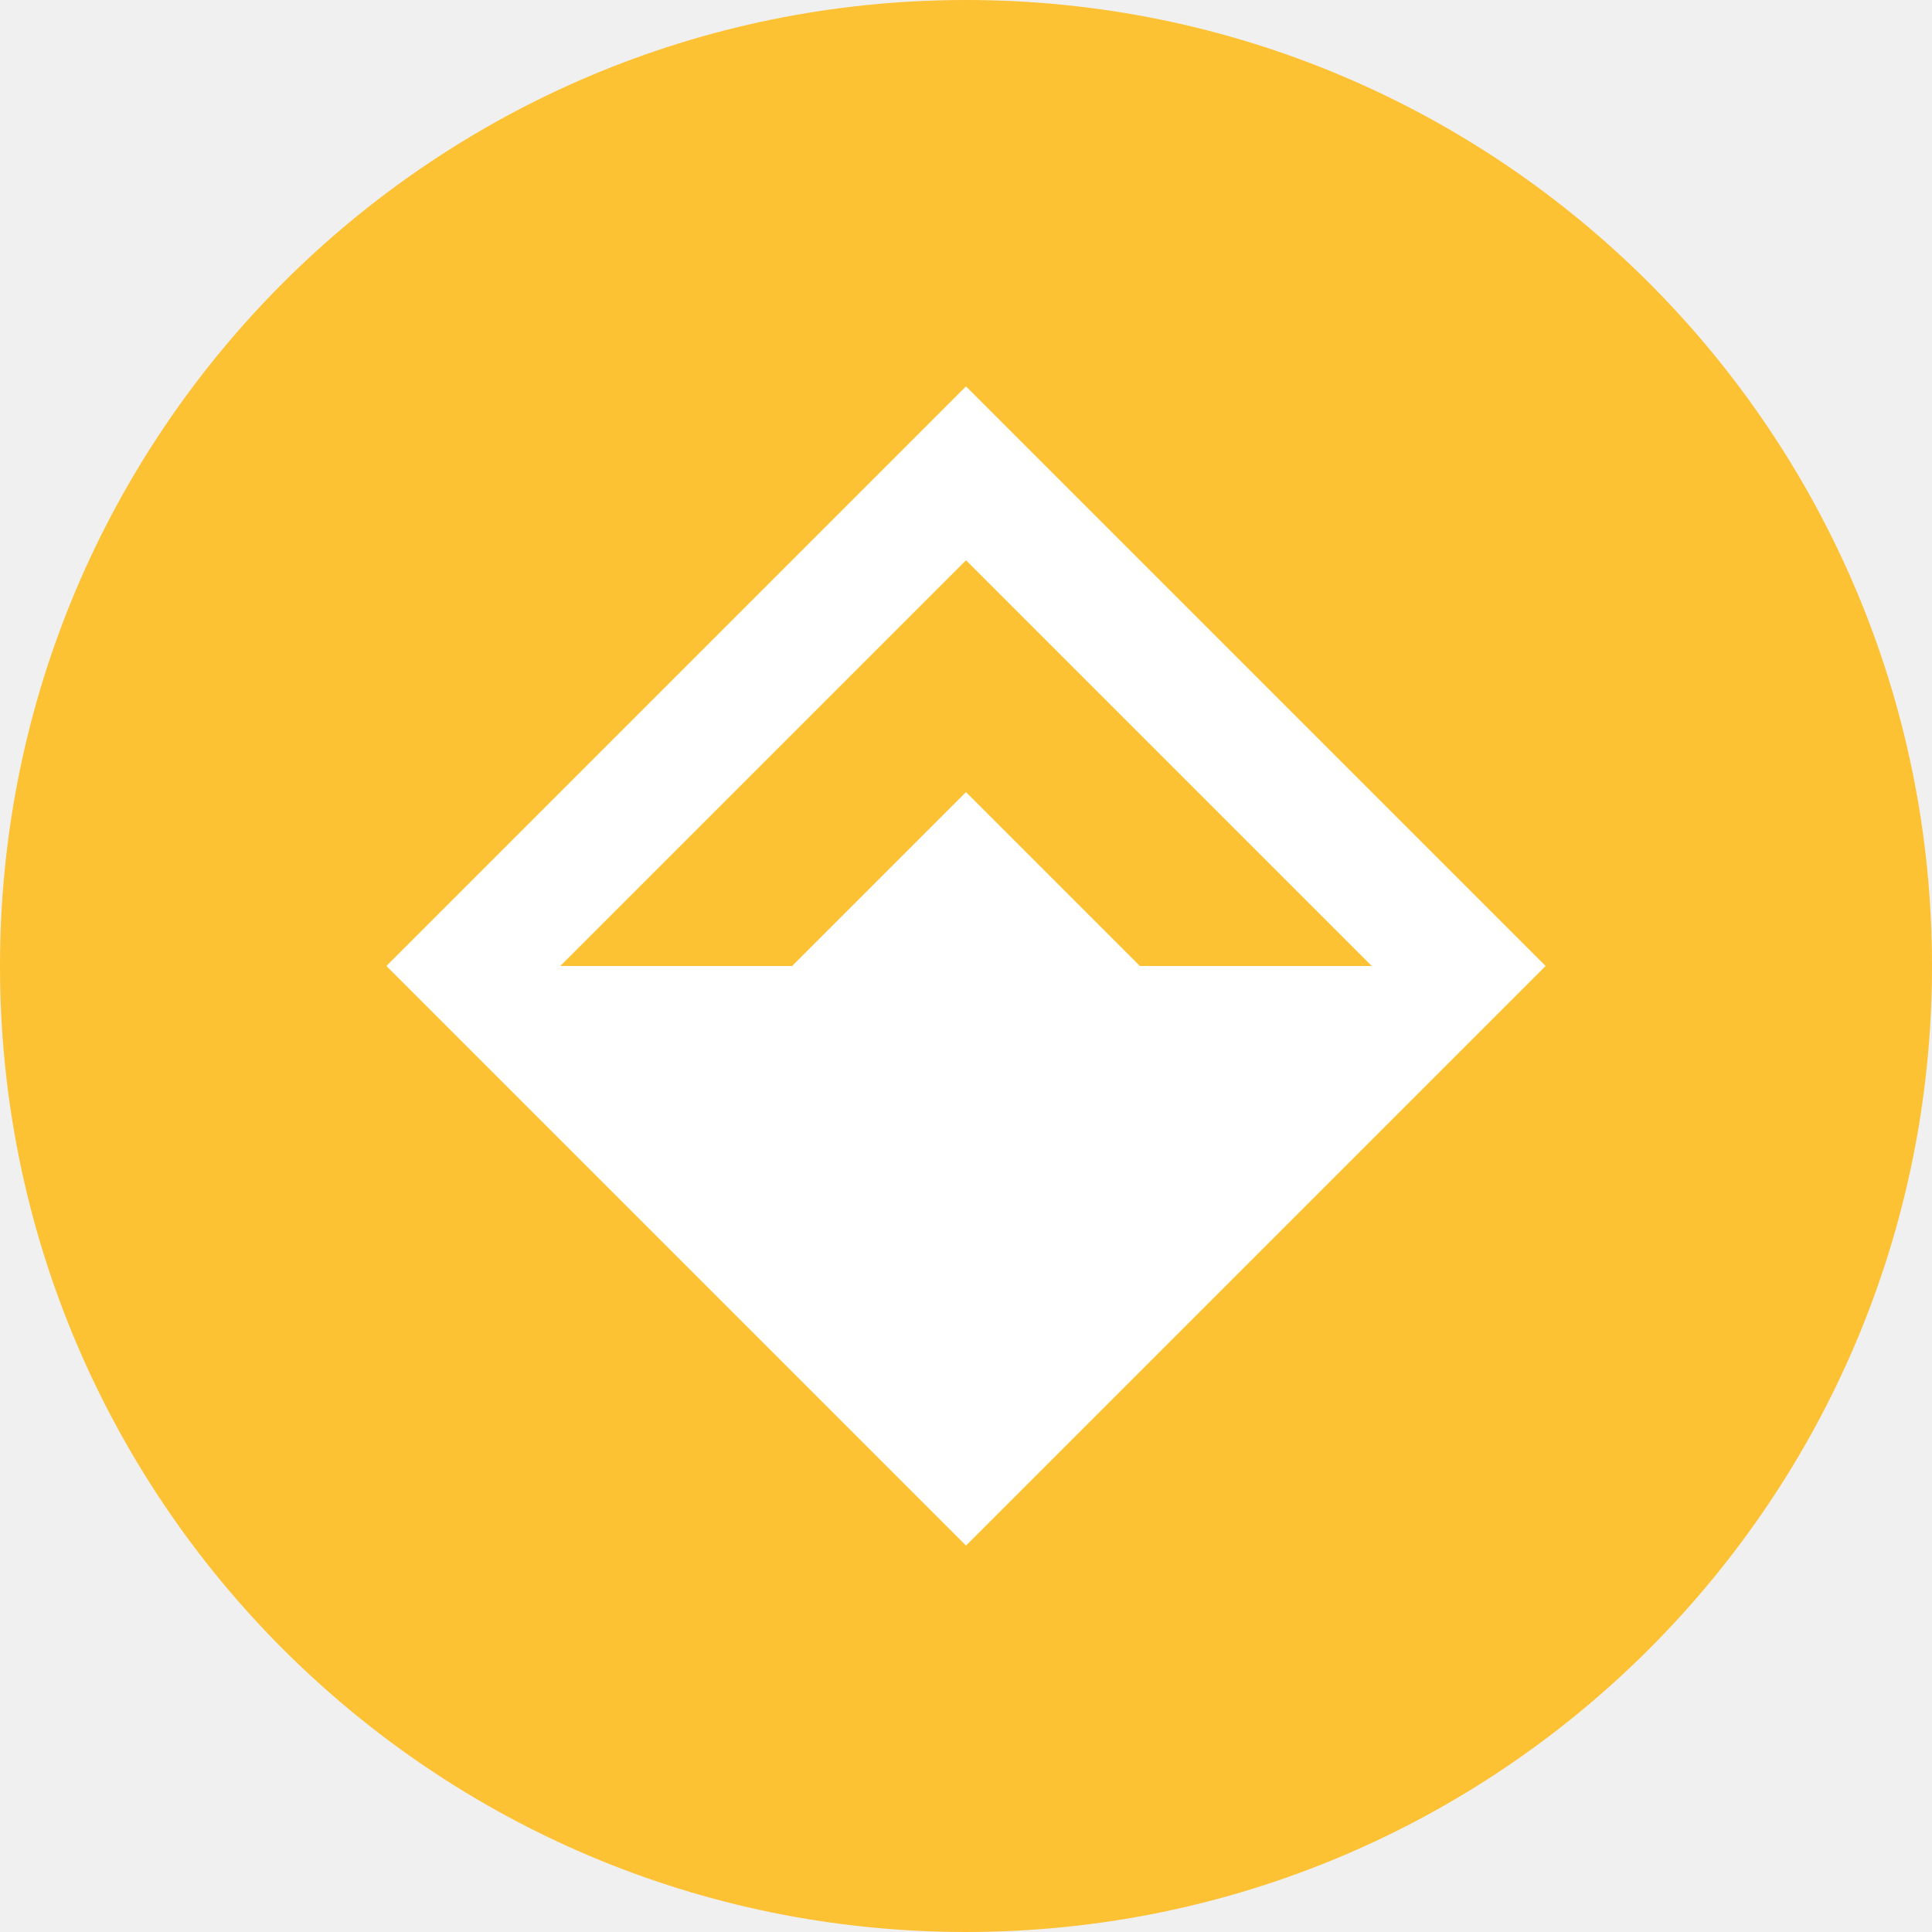
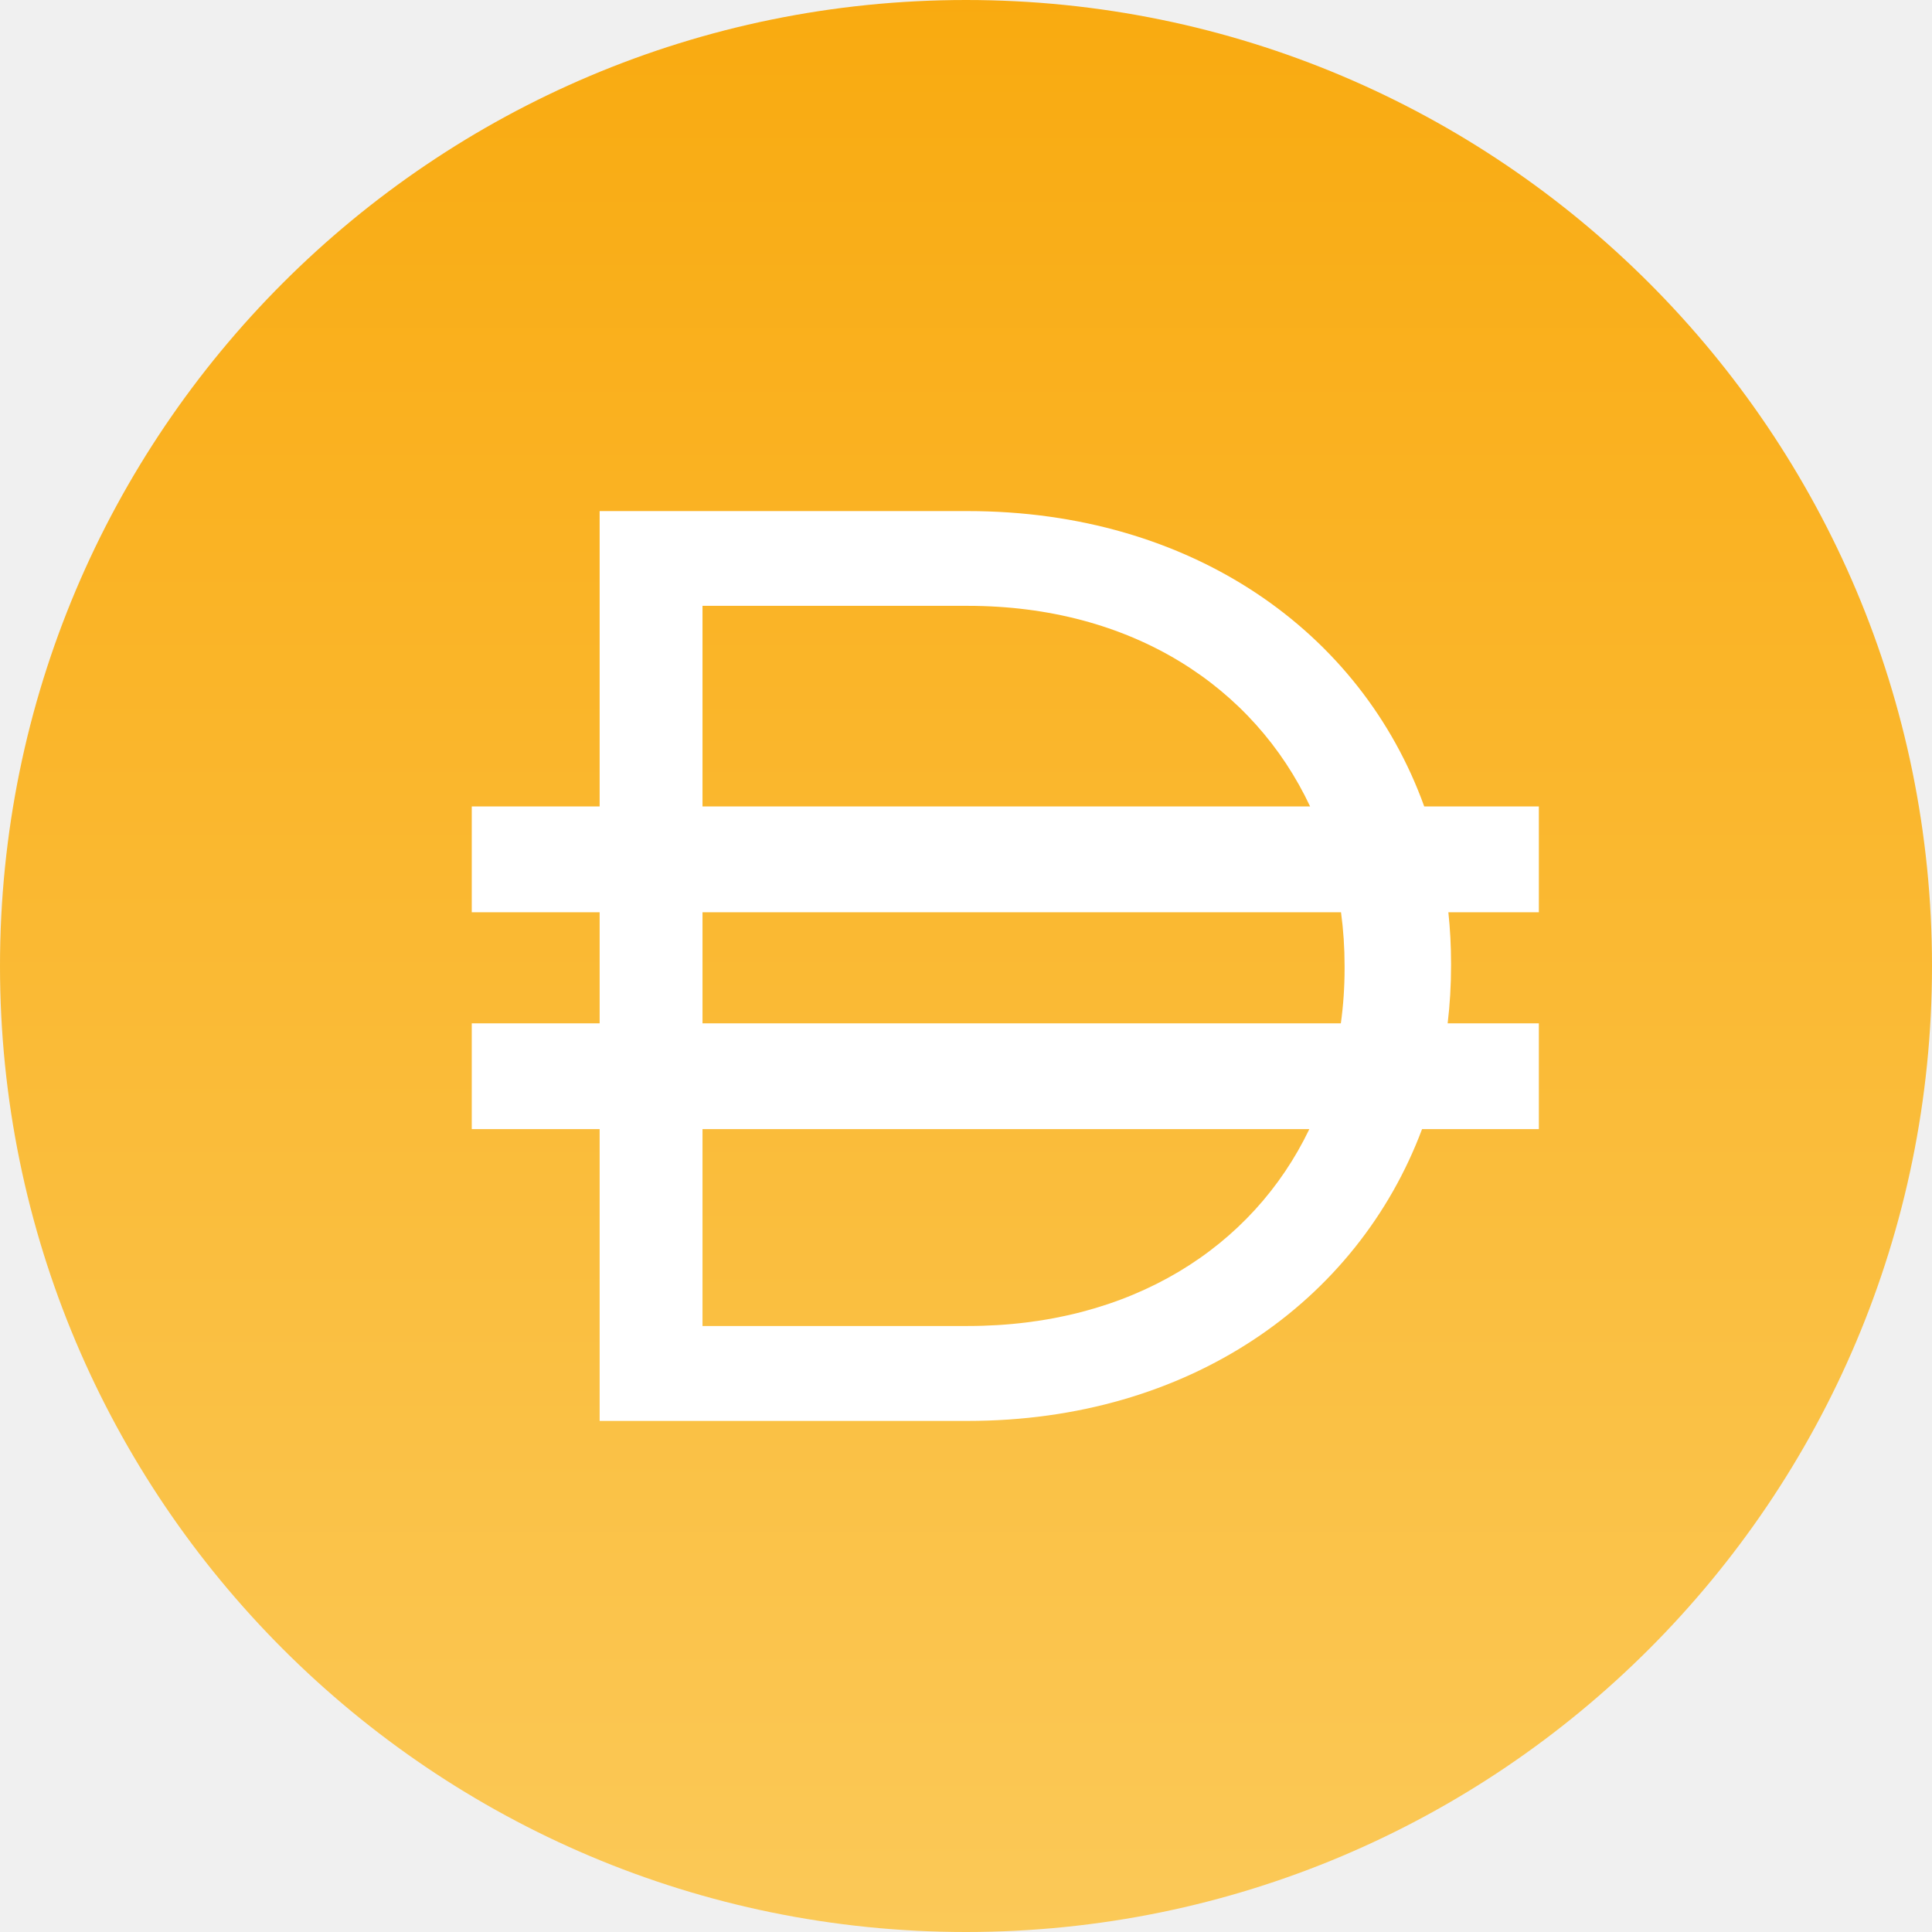
- <svg xmlns="http://www.w3.org/2000/svg" width="20" height="20" viewBox="0 0 20 20" fill="none">
-   <path d="M10 20C15.523 20 20 15.523 20 10C20 4.477 15.523 0 10 0C4.477 0 0 4.477 0 10C0 15.523 4.477 20 10 20Z" fill="#FDC134" />
-   <path fill-rule="evenodd" clip-rule="evenodd" d="M10 4L4 10L10 16L16 10L10 4ZM10 5.8L5.8 10H8.2L10 8.2L11.8 10H14.2L10 5.8Z" fill="white" />
+ <svg xmlns="http://www.w3.org/2000/svg" width="600" height="600" viewBox="0 0 600 600" fill="none">
+   <circle cx="300" cy="300" r="300" fill="url(#paint0_linear)" />
+   <path fill-rule="evenodd" clip-rule="evenodd" d="M186.223 158.721H300.502C370.014 158.721 422.706 196.084 442.308 250.451H477.907V283.311H449.805C450.355 288.504 450.636 293.794 450.636 299.169V299.976C450.636 306.027 450.28 311.976 449.585 317.802H477.907V350.662H441.631C421.512 404.273 369.228 441.279 300.502 441.279H186.223V350.662H146.512V317.802H186.223V283.311H146.512V250.451H186.223V158.721ZM218.17 350.662V411.801H300.502C351.308 411.801 389.054 387.314 406.625 350.662H218.17ZM416.413 317.802H218.17V283.311H416.464C417.199 288.739 417.574 294.303 417.574 299.976V300.783C417.574 306.587 417.182 312.269 416.413 317.802ZM300.502 188.15C351.542 188.15 389.402 213.284 406.867 250.451H218.17V188.15H300.502Z" fill="white" />
+   <defs>
+     <linearGradient id="paint0_linear" x1="300" y1="-85" x2="300" y2="663" gradientUnits="userSpaceOnUse">
+       <stop stop-color="#F9A606" />
+       <stop offset="1" stop-color="#FBCC5F" />
+     </linearGradient>
+   </defs>
</svg>
